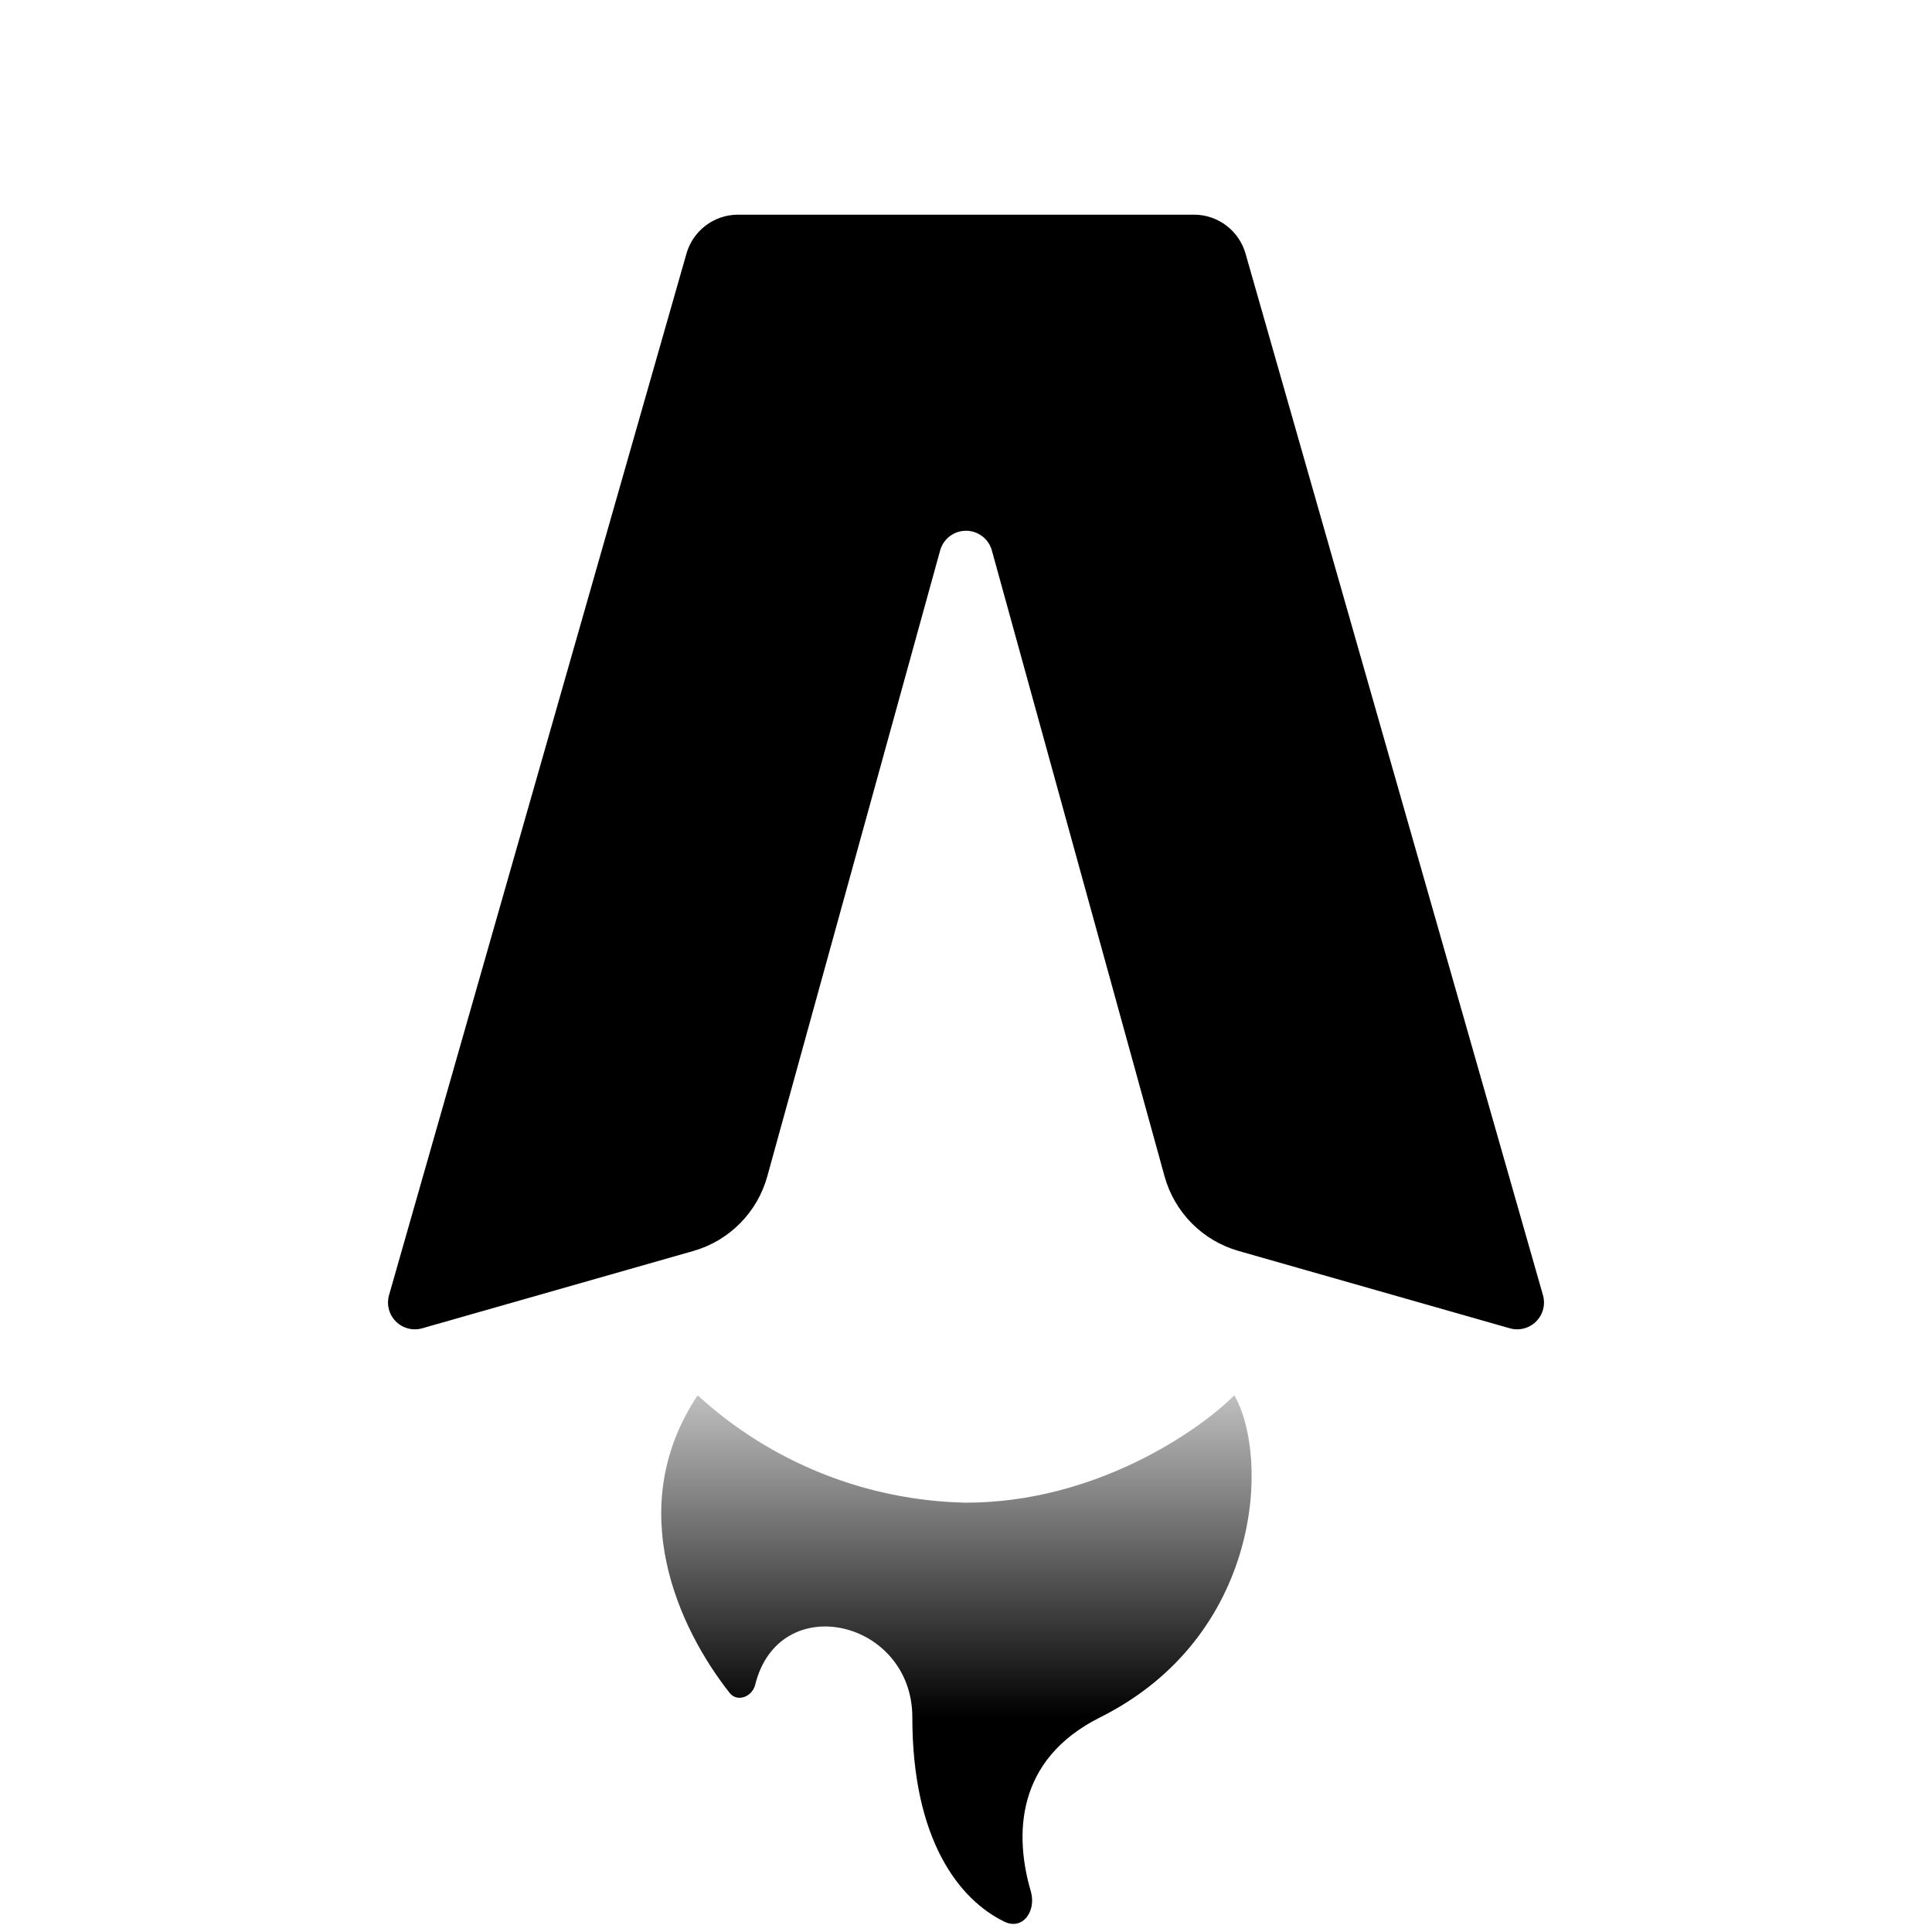
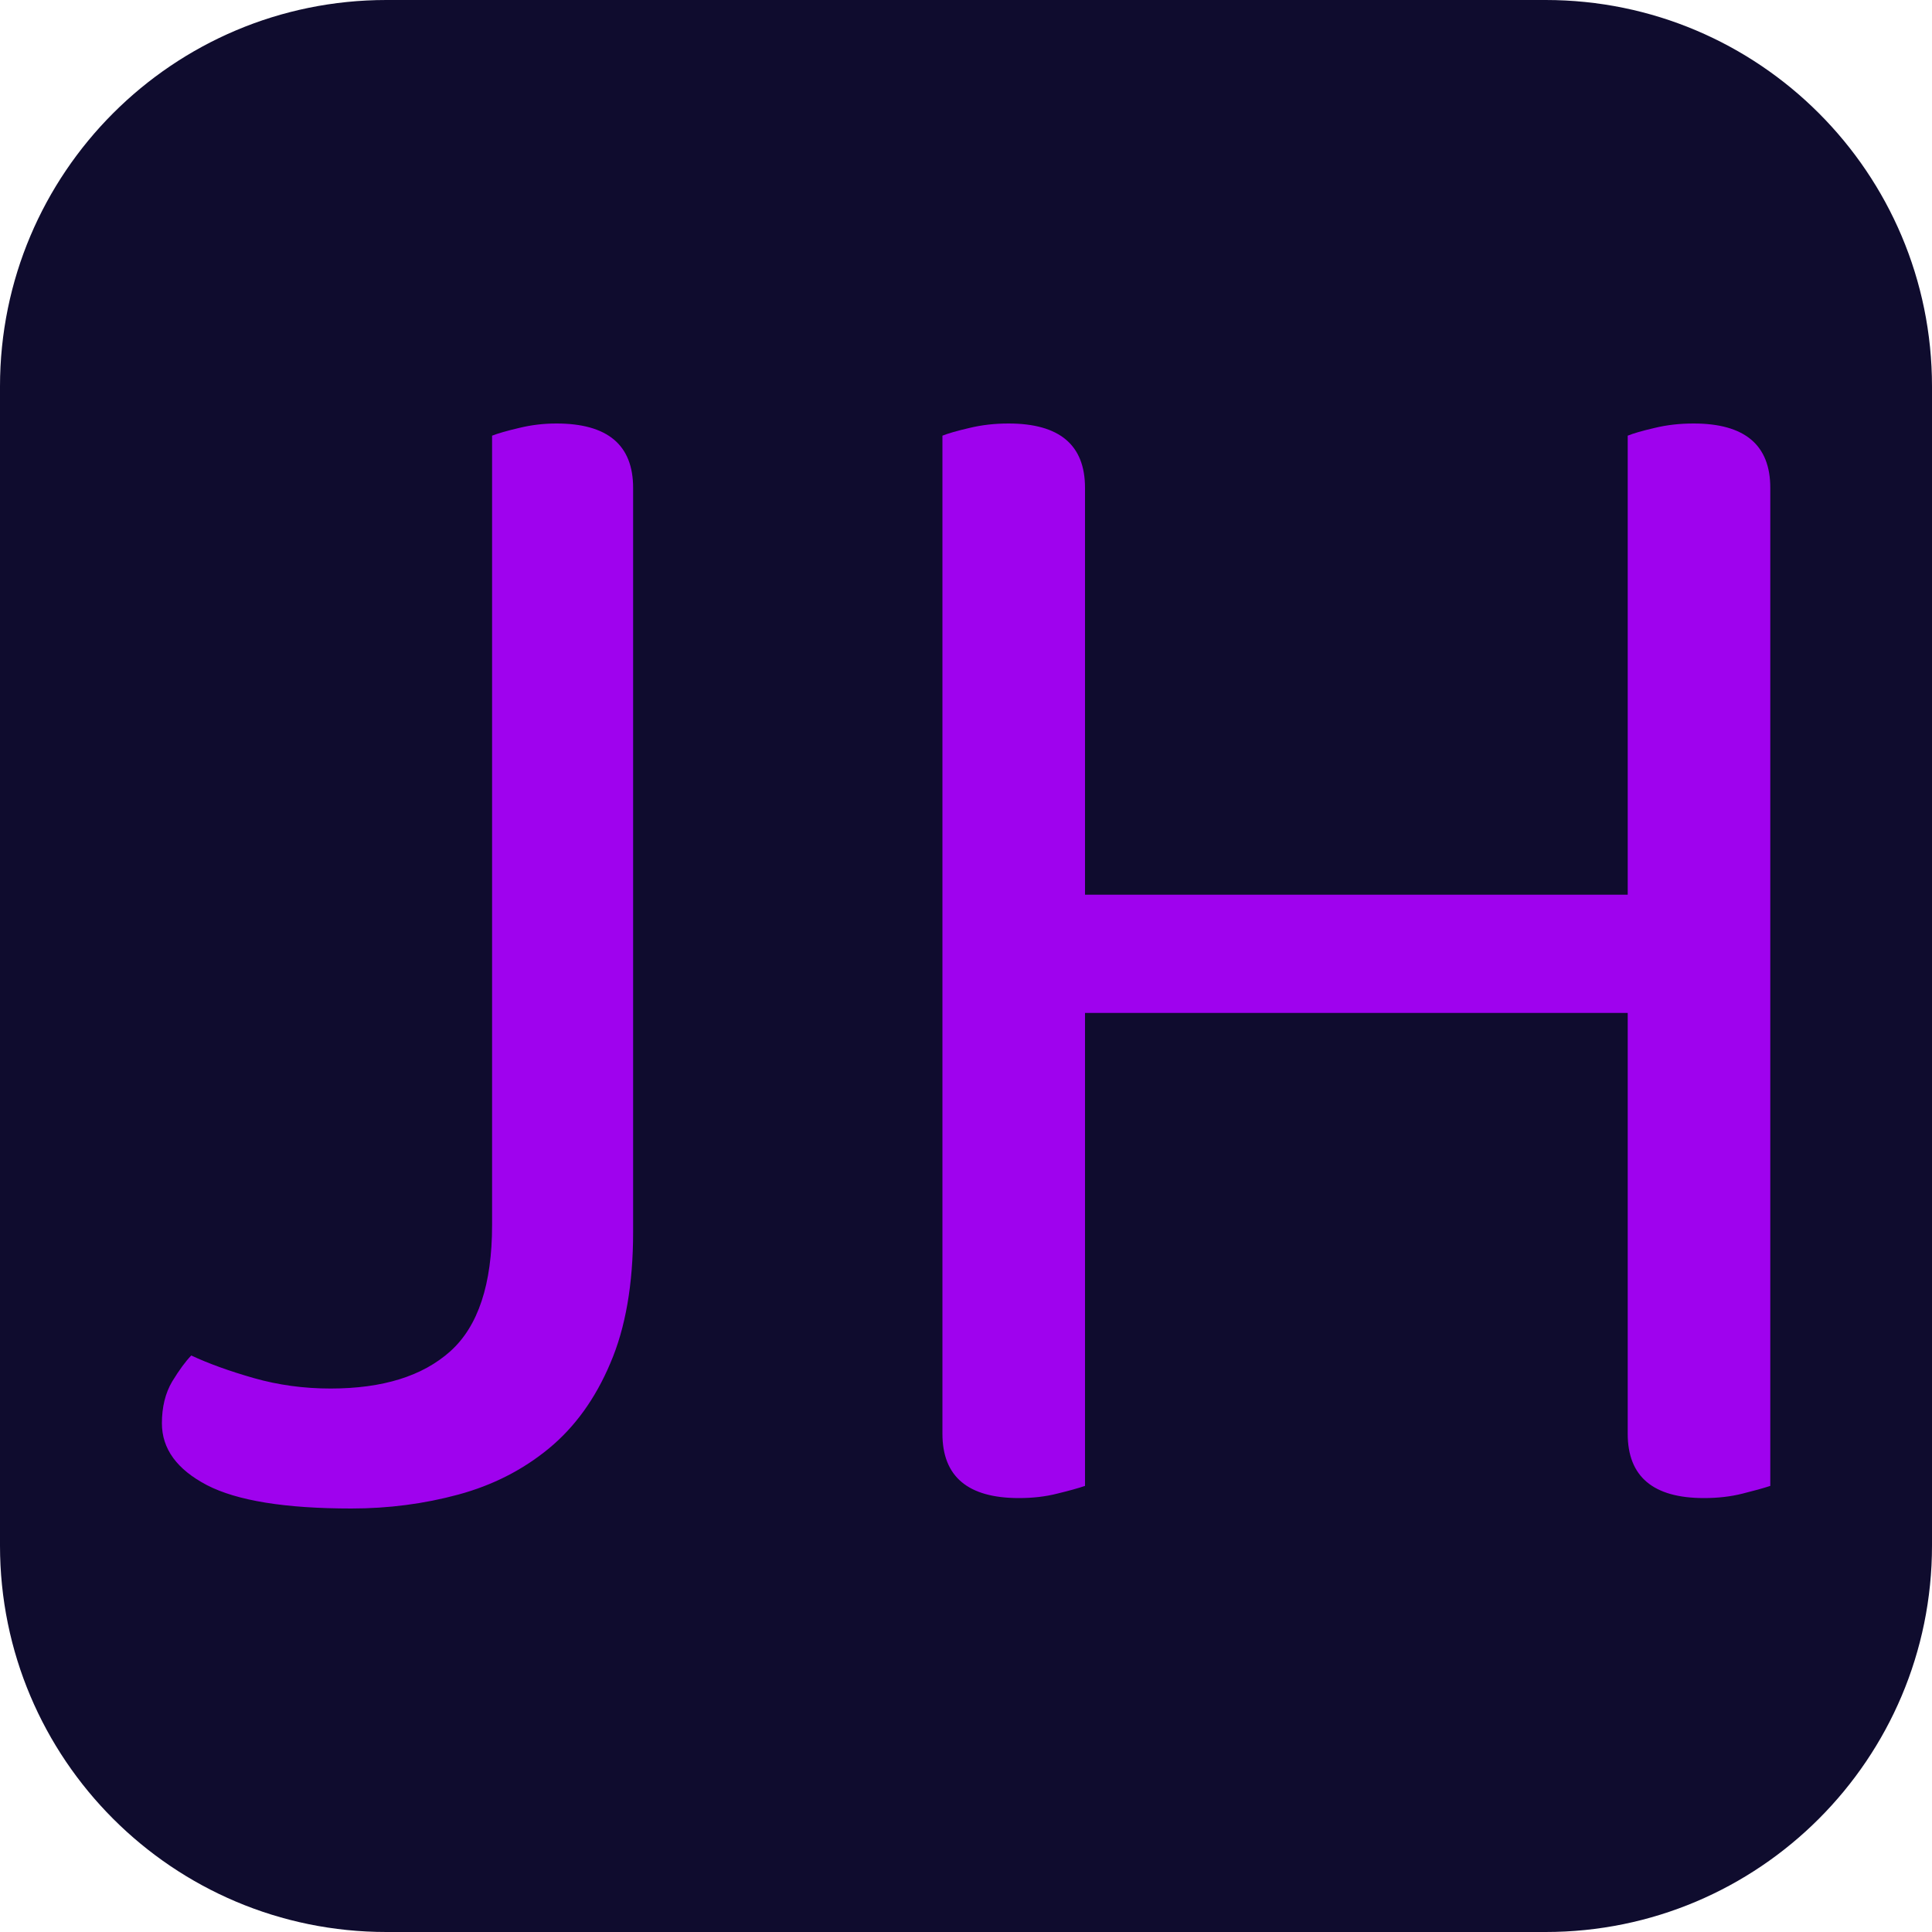
- <svg xmlns="http://www.w3.org/2000/svg" fill="none" viewBox="0 0 36 36">
-   <path fill="#000" d="M22.25 4h-8.5a1 1 0 0 0-.96.73l-5.54 19.4a.5.5 0 0 0 .62.62l5.05-1.44a2 2 0 0 0 1.38-1.4l3.22-11.66a.5.5 0 0 1 .96 0l3.22 11.67a2 2 0 0 0 1.38 1.39l5.05 1.44a.5.5 0 0 0 .62-.62l-5.54-19.4a1 1 0 0 0-.96-.73Z" />
-   <path fill="url(#gradient)" d="M18 28a7.63 7.63 0 0 1-5-2c-1.4 2.1-.35 4.35.6 5.55.14.17.41.07.47-.15.44-1.8 2.93-1.22 2.93.6 0 2.28.87 3.4 1.72 3.81.34.16.59-.2.49-.56-.31-1.05-.29-2.46 1.29-3.25 3-1.5 3.17-4.83 2.5-6-.67.67-2.6 2-5 2Z" />
-   <defs>
-     <linearGradient id="gradient" x1="16" x2="16" y1="32" y2="24" gradientUnits="userSpaceOnUse">
-       <stop stop-color="#000" />
-       <stop offset="1" stop-color="#000" stop-opacity="0" />
-     </linearGradient>
-   </defs>
-   <style>
-     @media (prefers-color-scheme:dark){:root{filter:invert(100%)}}
-   </style>
+ <svg xmlns="http://www.w3.org/2000/svg" width="256" height="256" viewBox="0 0 100 100">
+   <rect width="100" height="100" rx="20" fill="#0f0c2e" />
+   <path fill="#9f02ee" d="M25.47 22.55L25.47 22.55Q25.93 22.37 26.87 22.15Q27.81 21.92 28.80 21.92L28.80 21.92Q32.77 21.92 32.77 25.25L32.77 25.25L32.77 63.77Q32.77 67.82 31.59 70.56Q30.43 73.31 28.40 74.98Q26.38 76.64 23.72 77.36Q21.06 78.08 18.18 78.08L18.18 78.08Q13.05 78.08 10.71 76.87Q8.38 75.65 8.38 73.67L8.38 73.67Q8.38 72.41 8.91 71.51Q9.46 70.61 9.90 70.16L9.90 70.16Q11.25 70.79 13.14 71.33Q15.04 71.87 17.11 71.87L17.11 71.87Q21.16 71.87 23.31 69.94Q25.47 68 25.47 63.41L25.47 63.41L25.47 22.55ZM91.63 76.91L91.63 76.91Q91.08 77.09 90.19 77.31Q89.28 77.54 88.20 77.54L88.20 77.54Q84.25 77.54 84.25 74.21L84.25 74.21L84.25 52.43L56.16 52.43L56.16 76.91Q55.63 77.09 54.72 77.31Q53.82 77.54 52.74 77.54L52.74 77.54Q48.78 77.54 48.78 74.21L48.78 74.21L48.78 22.55Q49.23 22.37 50.18 22.15Q51.13 21.92 52.20 21.92L52.20 21.92Q56.16 21.92 56.16 25.25L56.16 25.25L56.16 46.31L84.25 46.31L84.25 22.55Q84.69 22.37 85.64 22.15Q86.58 21.92 87.66 21.92L87.66 21.92Q91.63 21.92 91.63 25.25L91.63 25.25L91.63 76.91Z" />
</svg>
